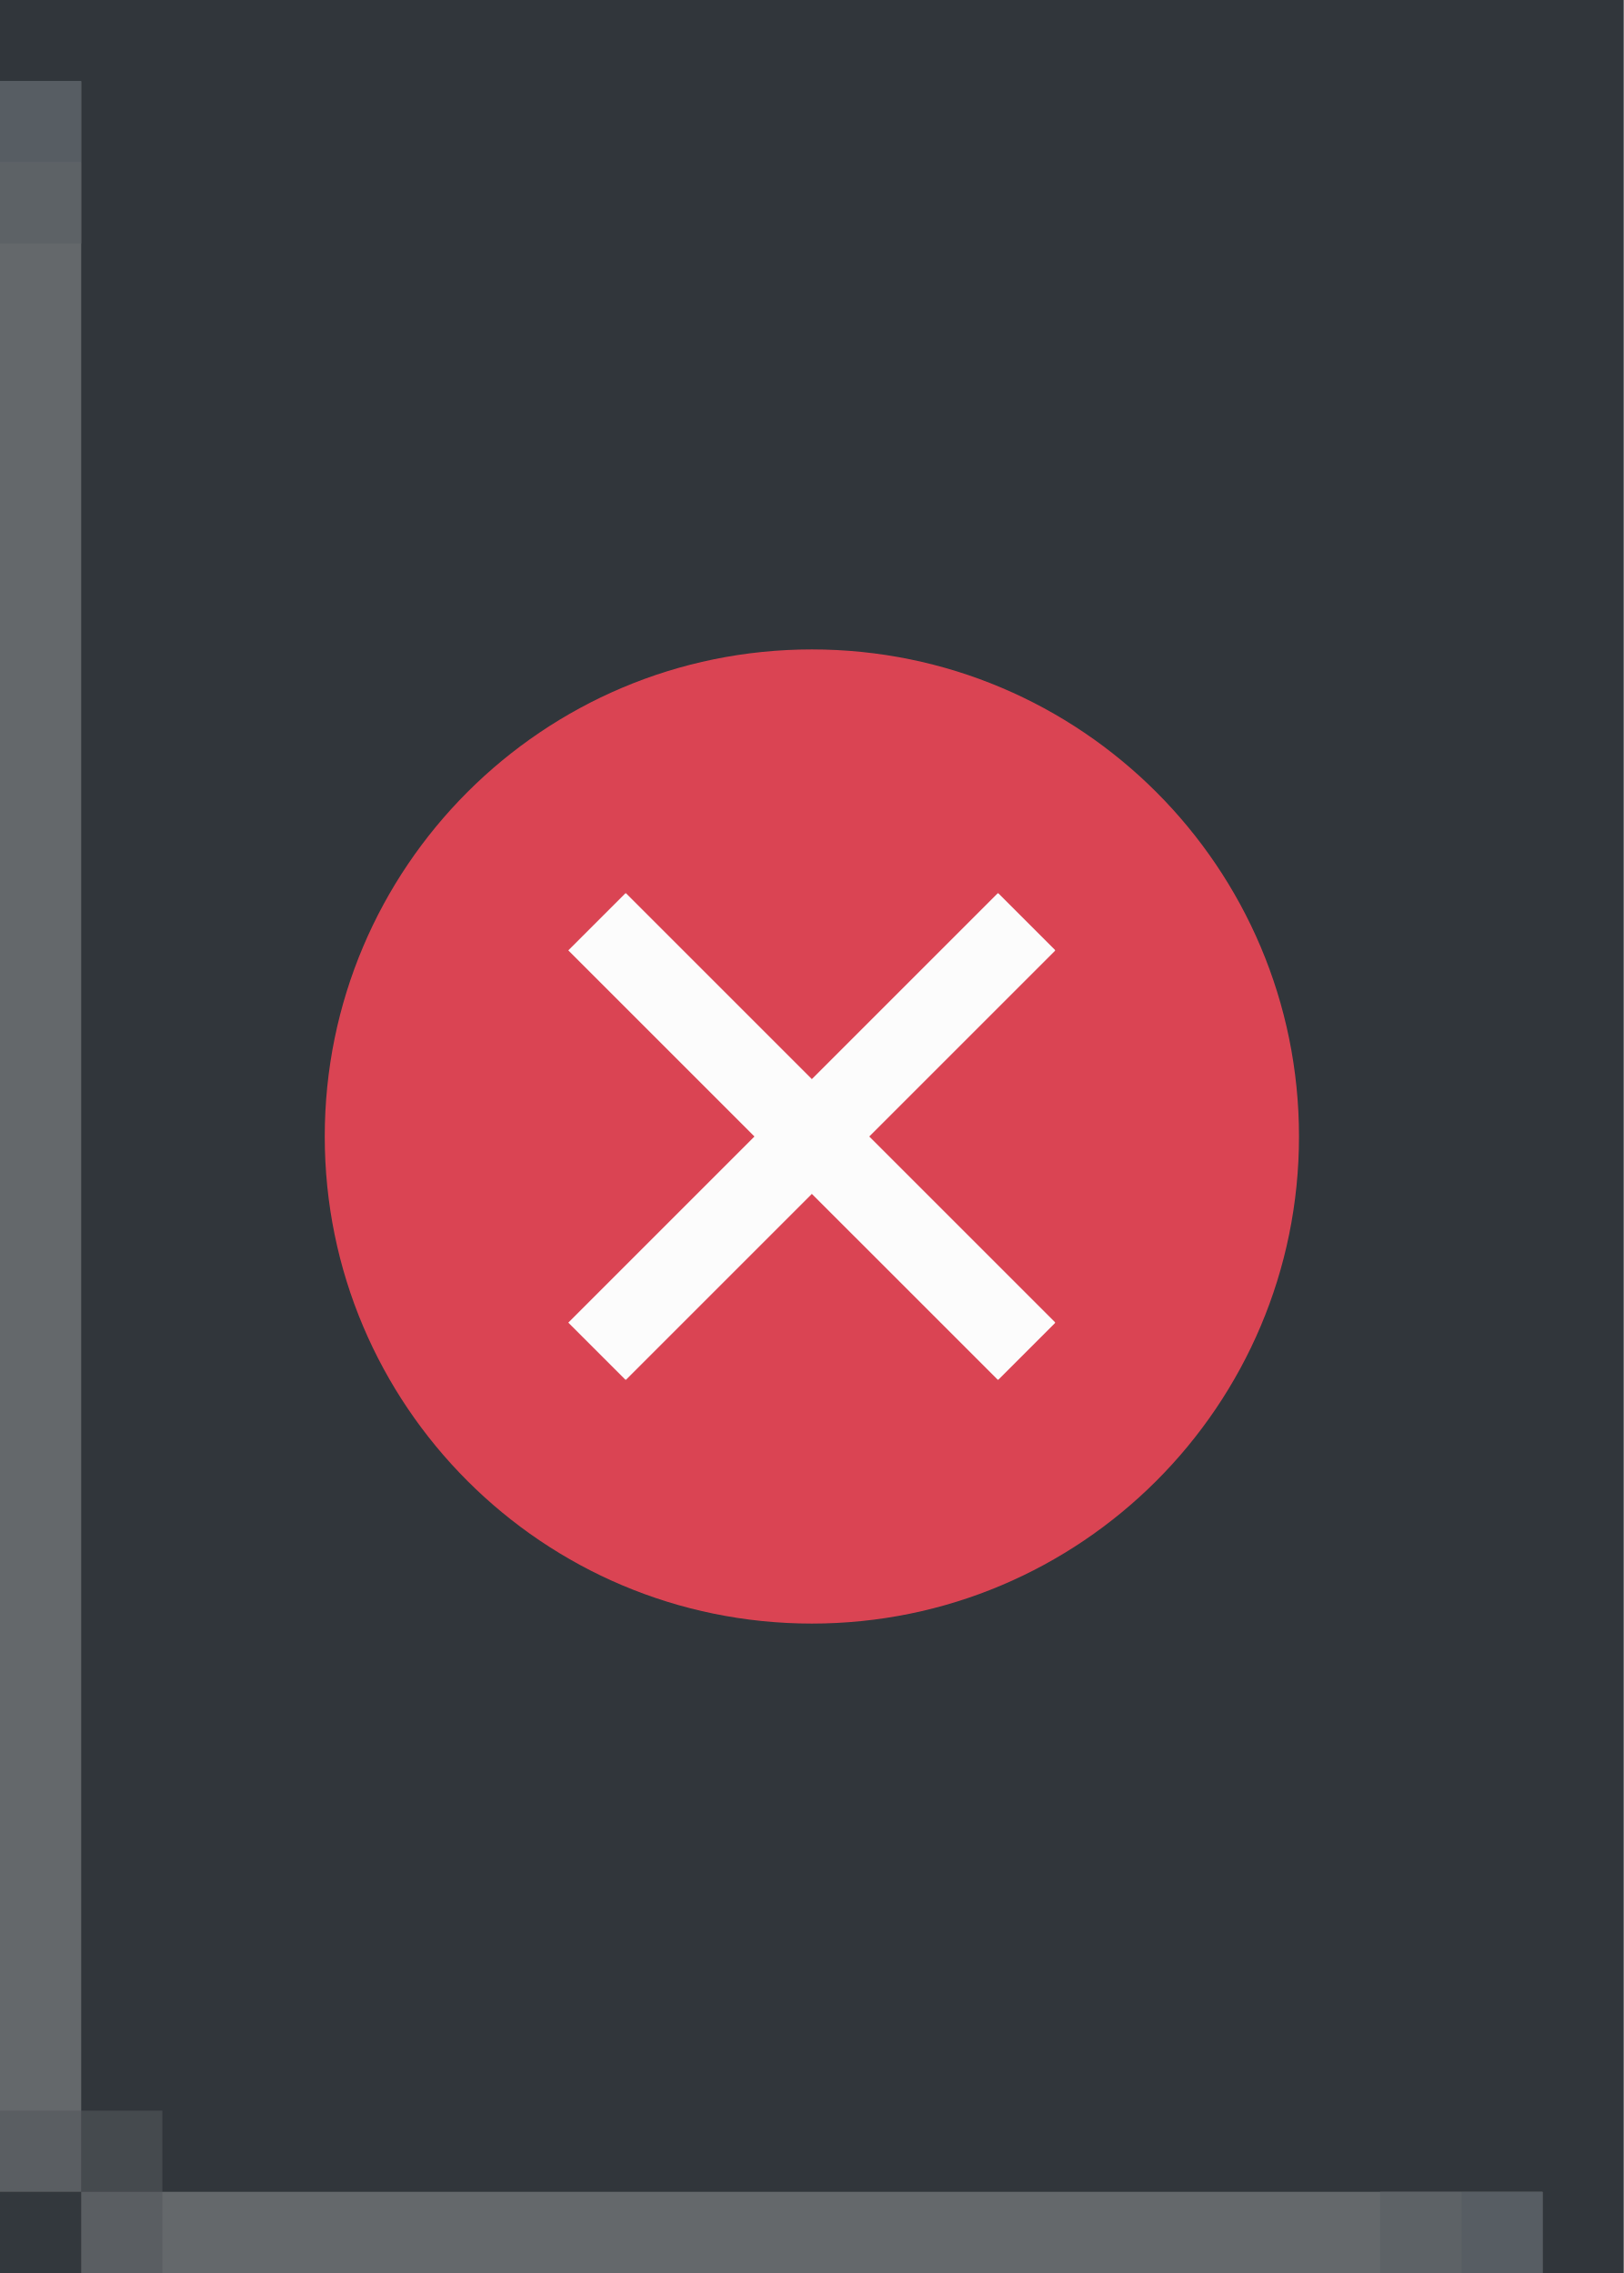
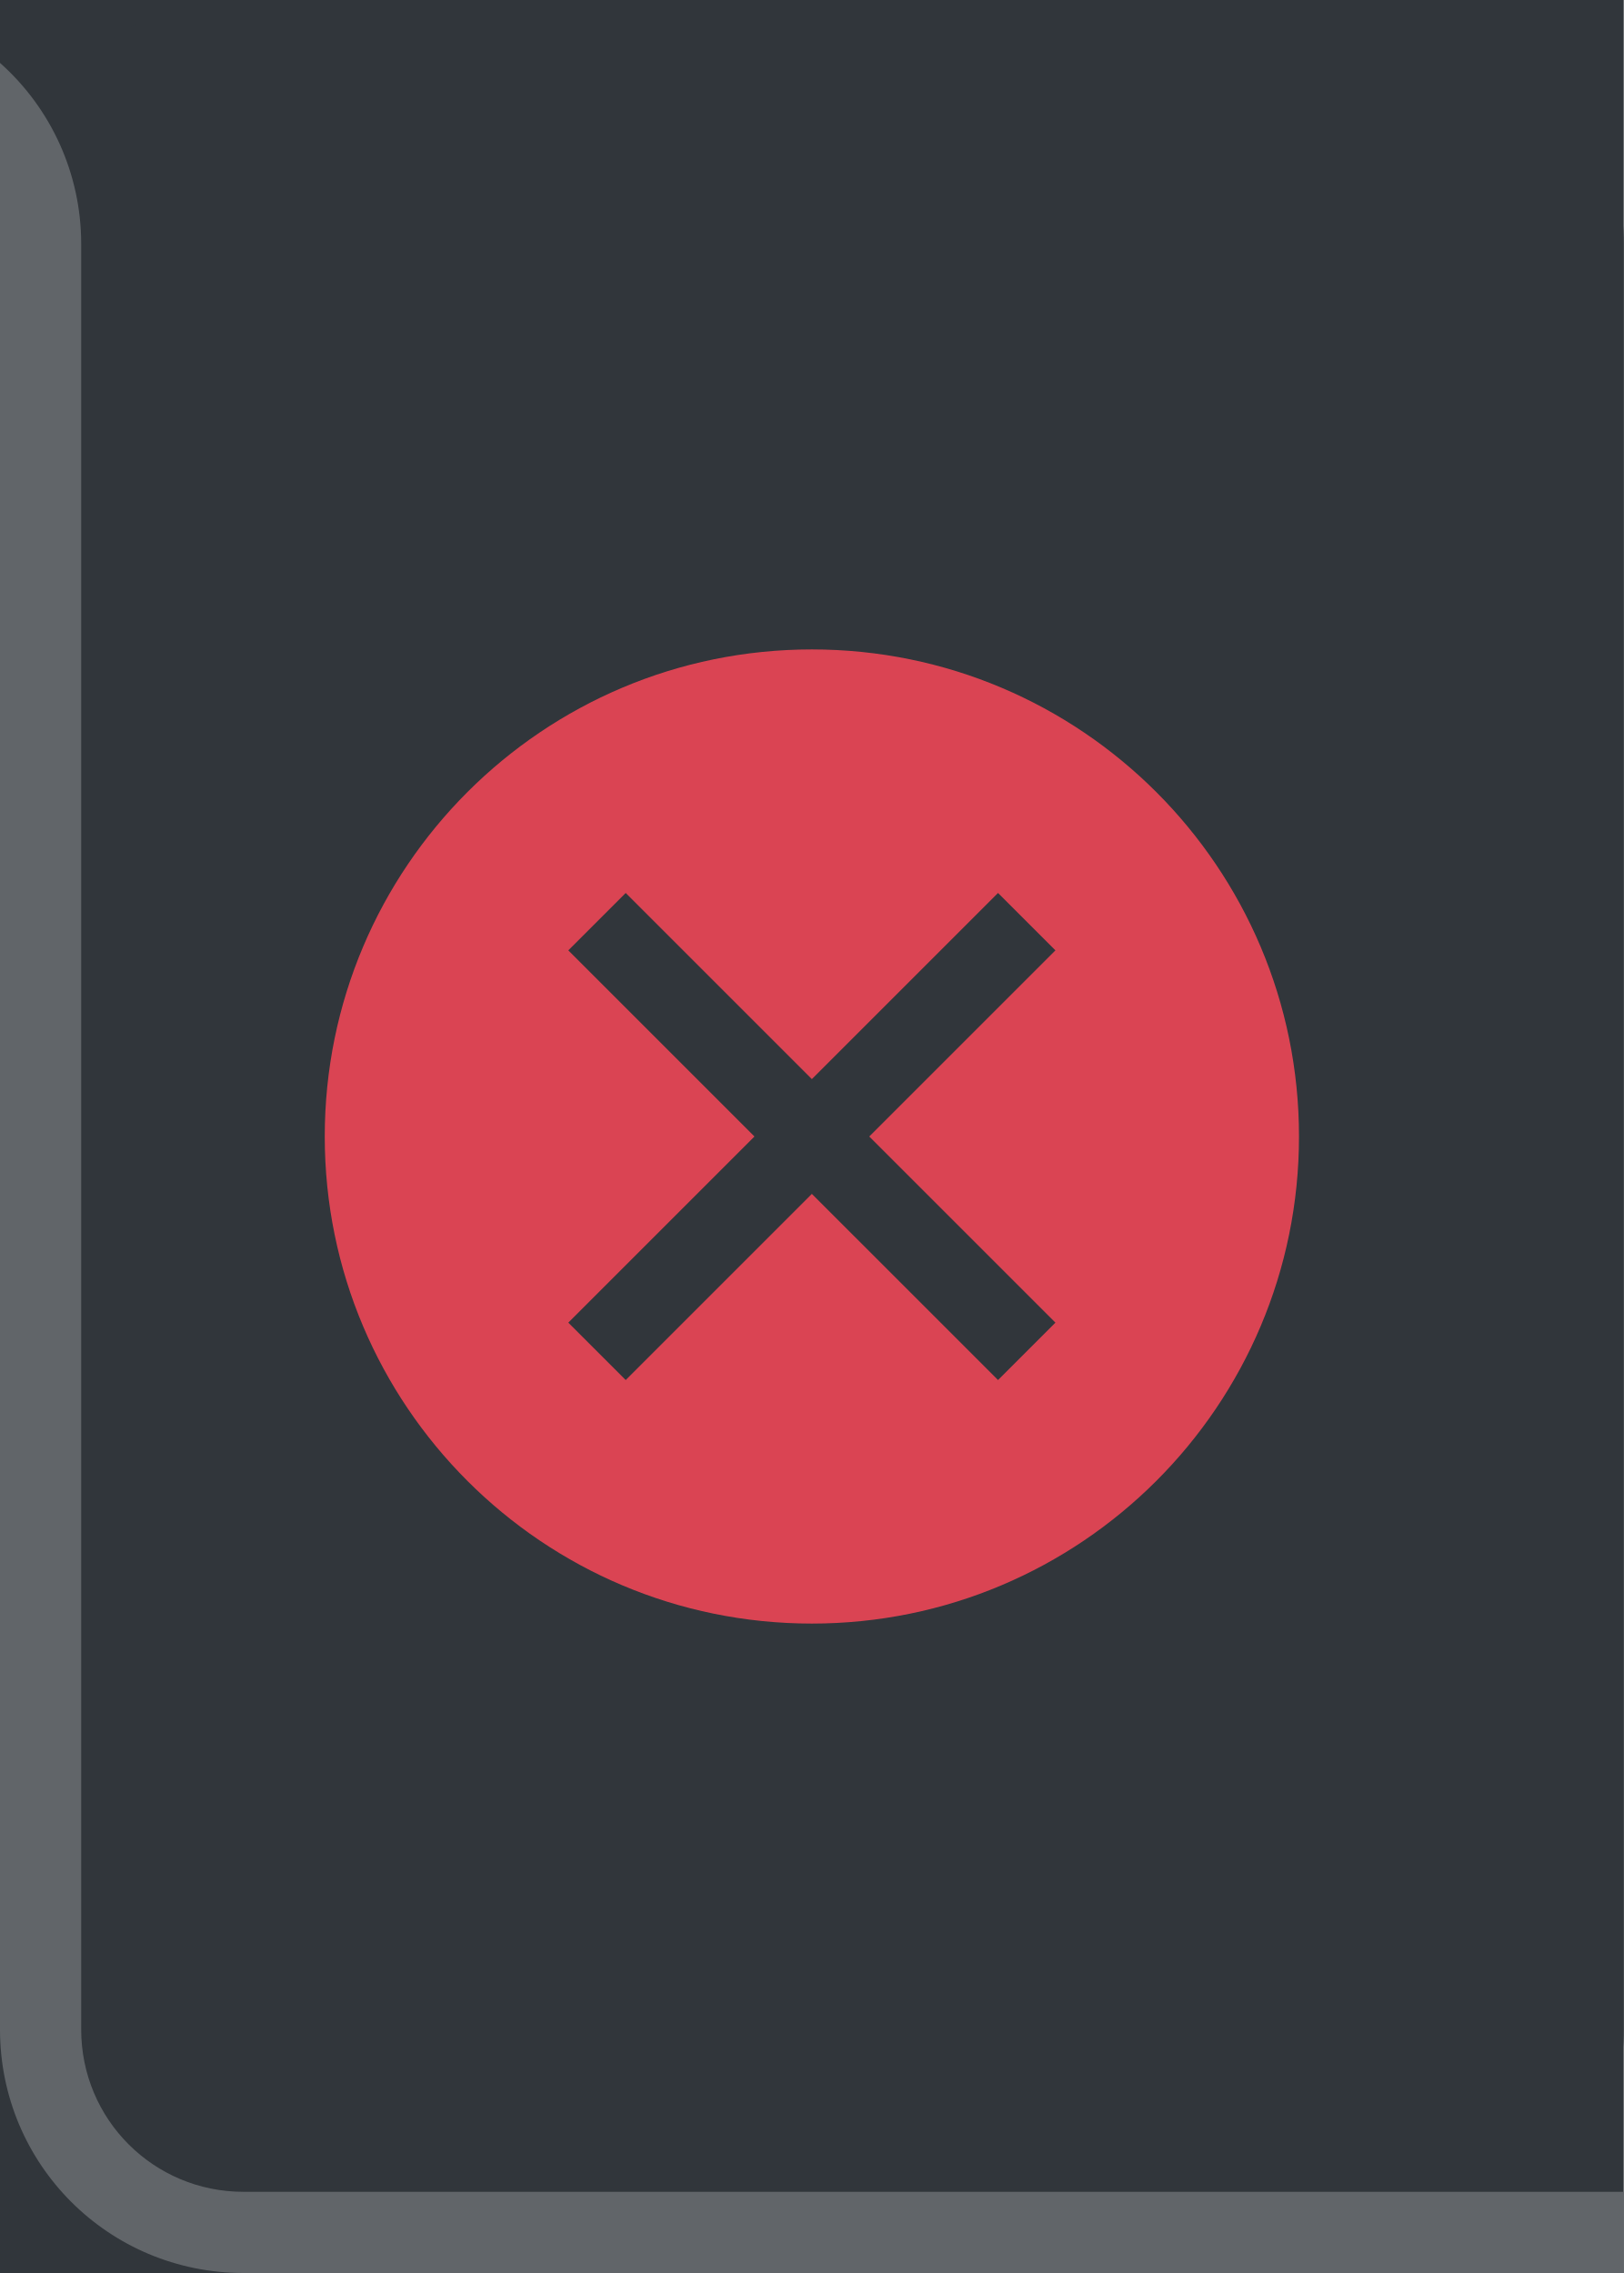
- <svg xmlns="http://www.w3.org/2000/svg" viewBox="0 0 20 28" version="1.1" id="svg6" width="20" height="28">
-   <defs id="defs3051">
-     <style type="text/css" id="current-color-scheme">
-       .ColorScheme-Text {
-         color:#f2f2f2;
-       }
-       .ColorScheme-NegativeText {
-         color:#da4453;
-       }
-       </style>
-   </defs>
-   <rect style="opacity:1;fill:#31363b;fill-opacity:1;fill-rule:nonzero;stroke:none;stroke-width:0;stroke-miterlimit:4;stroke-dasharray:none;stroke-opacity:1;paint-order:normal" id="rect819" width="20" height="28" x="-20" y="-28" transform="scale(-1)" />
-   <rect style="opacity:1;fill:#64686b;fill-opacity:1;fill-rule:nonzero;stroke:none;stroke-width:0;stroke-miterlimit:4;stroke-dasharray:none;stroke-opacity:1;paint-order:normal" id="rect815" width="18" height="1" x="-19" y="-28" transform="scale(-1)" />
-   <rect style="opacity:1;fill:#64686b;fill-opacity:1;fill-rule:nonzero;stroke:none;stroke-width:0;stroke-miterlimit:4;stroke-dasharray:none;stroke-opacity:1;paint-order:normal" id="rect817" width="1" height="26" x="-1" y="-27" transform="scale(-1)" />
-   <g transform="rotate(-180,20,14)" id="g856">
-     <rect y="1" x="38" height="1" width="1" id="rect849" style="opacity:1;fill:#454a4e;fill-opacity:1;fill-rule:nonzero;stroke:none;stroke-width:0;stroke-miterlimit:4;stroke-dasharray:none;stroke-opacity:1;paint-order:normal" />
-     <rect y="0" x="38" height="1" width="1" id="rect843" style="opacity:1;fill:#5a5e62;fill-opacity:1;fill-rule:nonzero;stroke:none;stroke-width:0;stroke-miterlimit:4;stroke-dasharray:none;stroke-opacity:1;paint-order:normal" />
-     <rect y="1" x="39" height="1" width="1" id="rect845" style="opacity:1;fill:#5a5e62;fill-opacity:1;fill-rule:nonzero;stroke:none;stroke-width:0;stroke-miterlimit:4;stroke-dasharray:none;stroke-opacity:1;paint-order:normal" />
-     <rect y="0" x="39" height="1" width="1" id="rect847" style="opacity:1;fill:#33383d;fill-opacity:1;fill-rule:nonzero;stroke:none;stroke-width:0;stroke-miterlimit:4;stroke-dasharray:none;stroke-opacity:1;paint-order:normal" />
-   </g>
-   <g id="g873-3-5" transform="rotate(90,18.0625,1.5625)">
-     <path id="path822-6-6-6" d="M 43.5,0.625 V 1.625 h 1 v -1 0 z" style="fill:#575d63;fill-opacity:1;stroke:none;stroke-width:1px;stroke-linecap:butt;stroke-linejoin:miter;stroke-opacity:1" />
-     <rect y="1.625" x="43.5" height="1" width="1" id="rect824-7-7-2" style="opacity:1;fill:#5d6266;fill-opacity:1;fill-rule:nonzero;stroke:none;stroke-width:0;stroke-miterlimit:4;stroke-dasharray:none;stroke-opacity:1;paint-order:normal" />
-   </g>
-   <g id="g873-3" transform="translate(-43.5,0.375)">
-     <path id="path822-6-6" d="M 43.5,0.625 V 1.625 h 1 v -1 0 z" style="fill:#575d63;fill-opacity:1;stroke:none;stroke-width:1px;stroke-linecap:butt;stroke-linejoin:miter;stroke-opacity:1" />
-     <rect y="1.625" x="43.5" height="1" width="1" id="rect824-7-7" style="opacity:1;fill:#5d6266;fill-opacity:1;fill-rule:nonzero;stroke:none;stroke-width:0;stroke-miterlimit:4;stroke-dasharray:none;stroke-opacity:1;paint-order:normal" />
-   </g>
-   <rect style="opacity:1;fill:#fcfcfc;fill-opacity:1;fill-rule:nonzero;stroke:none;stroke-width:0;stroke-miterlimit:4;stroke-dasharray:none;stroke-opacity:1;paint-order:normal" id="rect826" width="6" height="6" x="7" y="11" />
-   <path style="color:#da4453;fill:currentColor;fill-opacity:1;stroke:none" class="ColorScheme-NegativeText" d="m 10,8 a 6,6 0 0 0 -6,6 6,6 0 0 0 6,6 6,6 0 0 0 6,-6 6,6 0 0 0 -6,-6 z M 7.707,11 10,13.293 12.293,11 13,11.707 10.707,14 13,16.293 12.293,17 10,14.707 7.707,17 7,16.293 9.293,14 7,11.707 Z" id="path4" />
+ <svg xmlns="http://www.w3.org/2000/svg" height="28" width="20">
+   <path d="M0 0h20v28H0z" fill="#31363b" fill-rule="evenodd" />
+   <rect fill="#31363b" height="28" rx="3" transform="scale(-1)" width="20" x="-20" y="-28" />
+   <path d="M20 28v-1H3c-1.108 0-2-.892-2-2V3A2.98 2.98 0 0 0 0 .775V25c0 1.662 1.338 3 3 3z" fill="#616569" />
+   <path d="M10 8a6 6 0 0 0-6 6 6 6 0 0 0 6 6 6 6 0 0 0 6-6 6 6 0 0 0-6-6zm-2.293 3L10 13.293 12.293 11l.707.707L10.707 14 13 16.293l-.707.707L10 14.707 7.707 17 7 16.293 9.293 14 7 11.707z" fill="#da4453" />
</svg>
